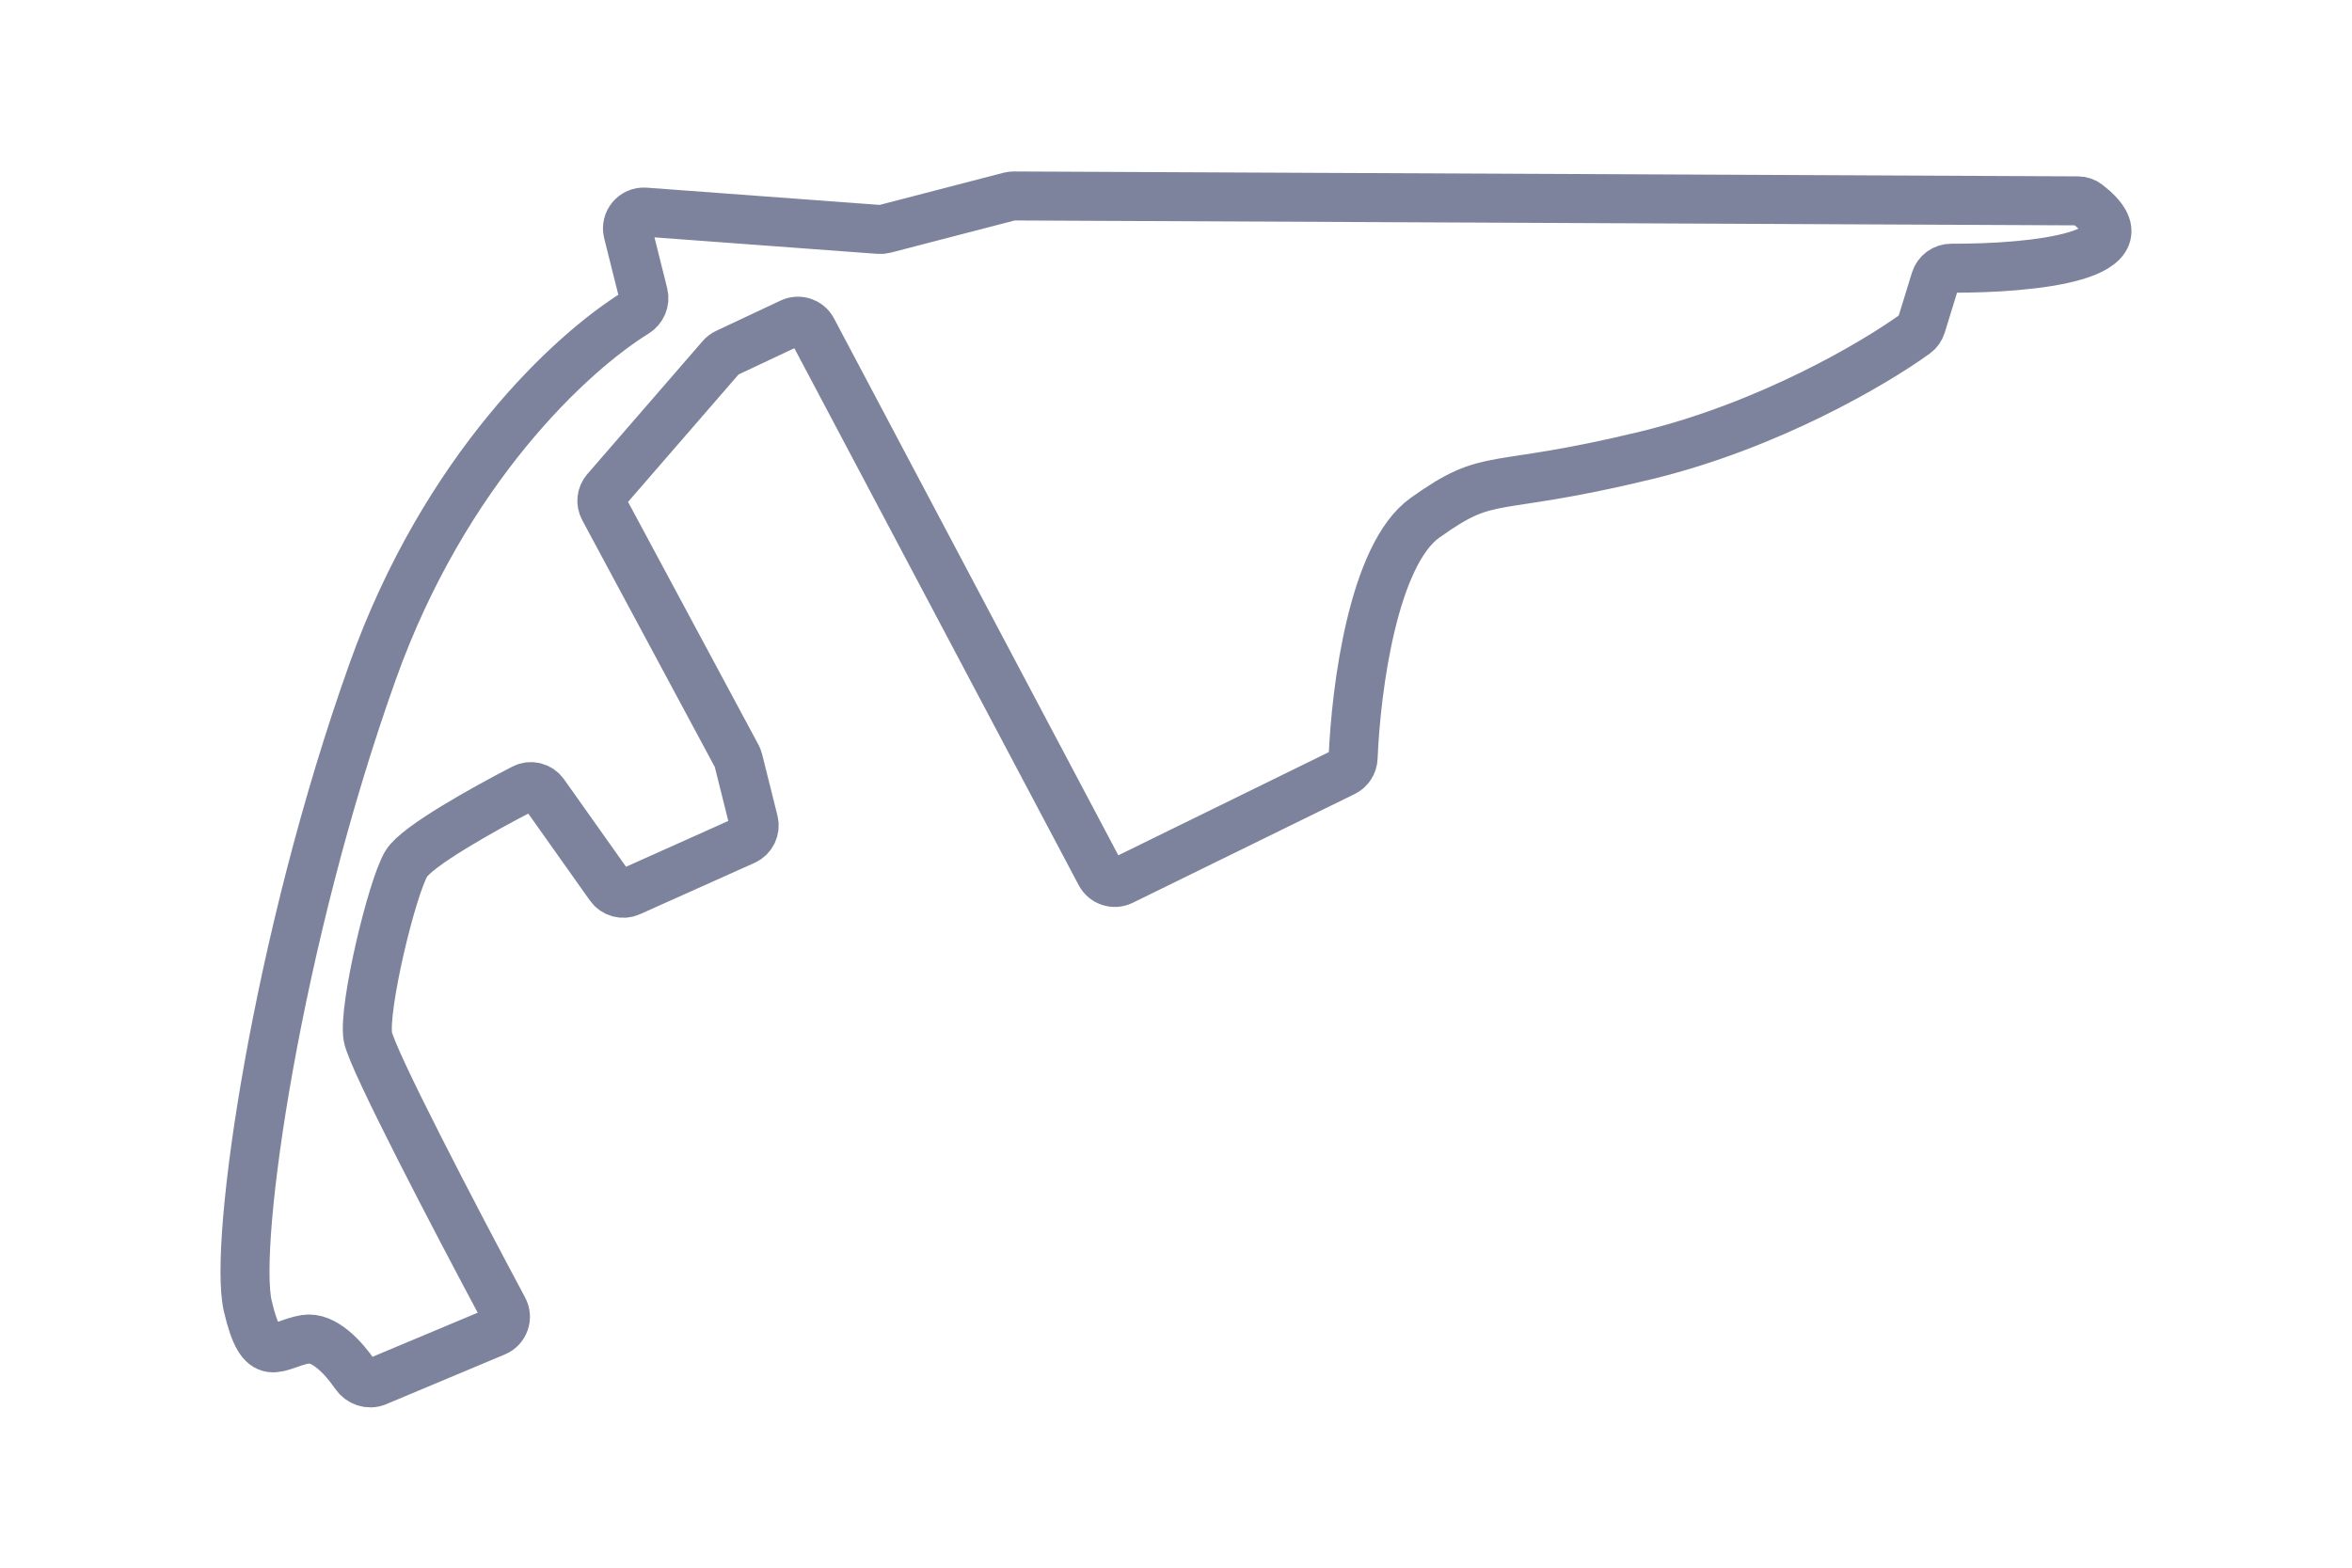
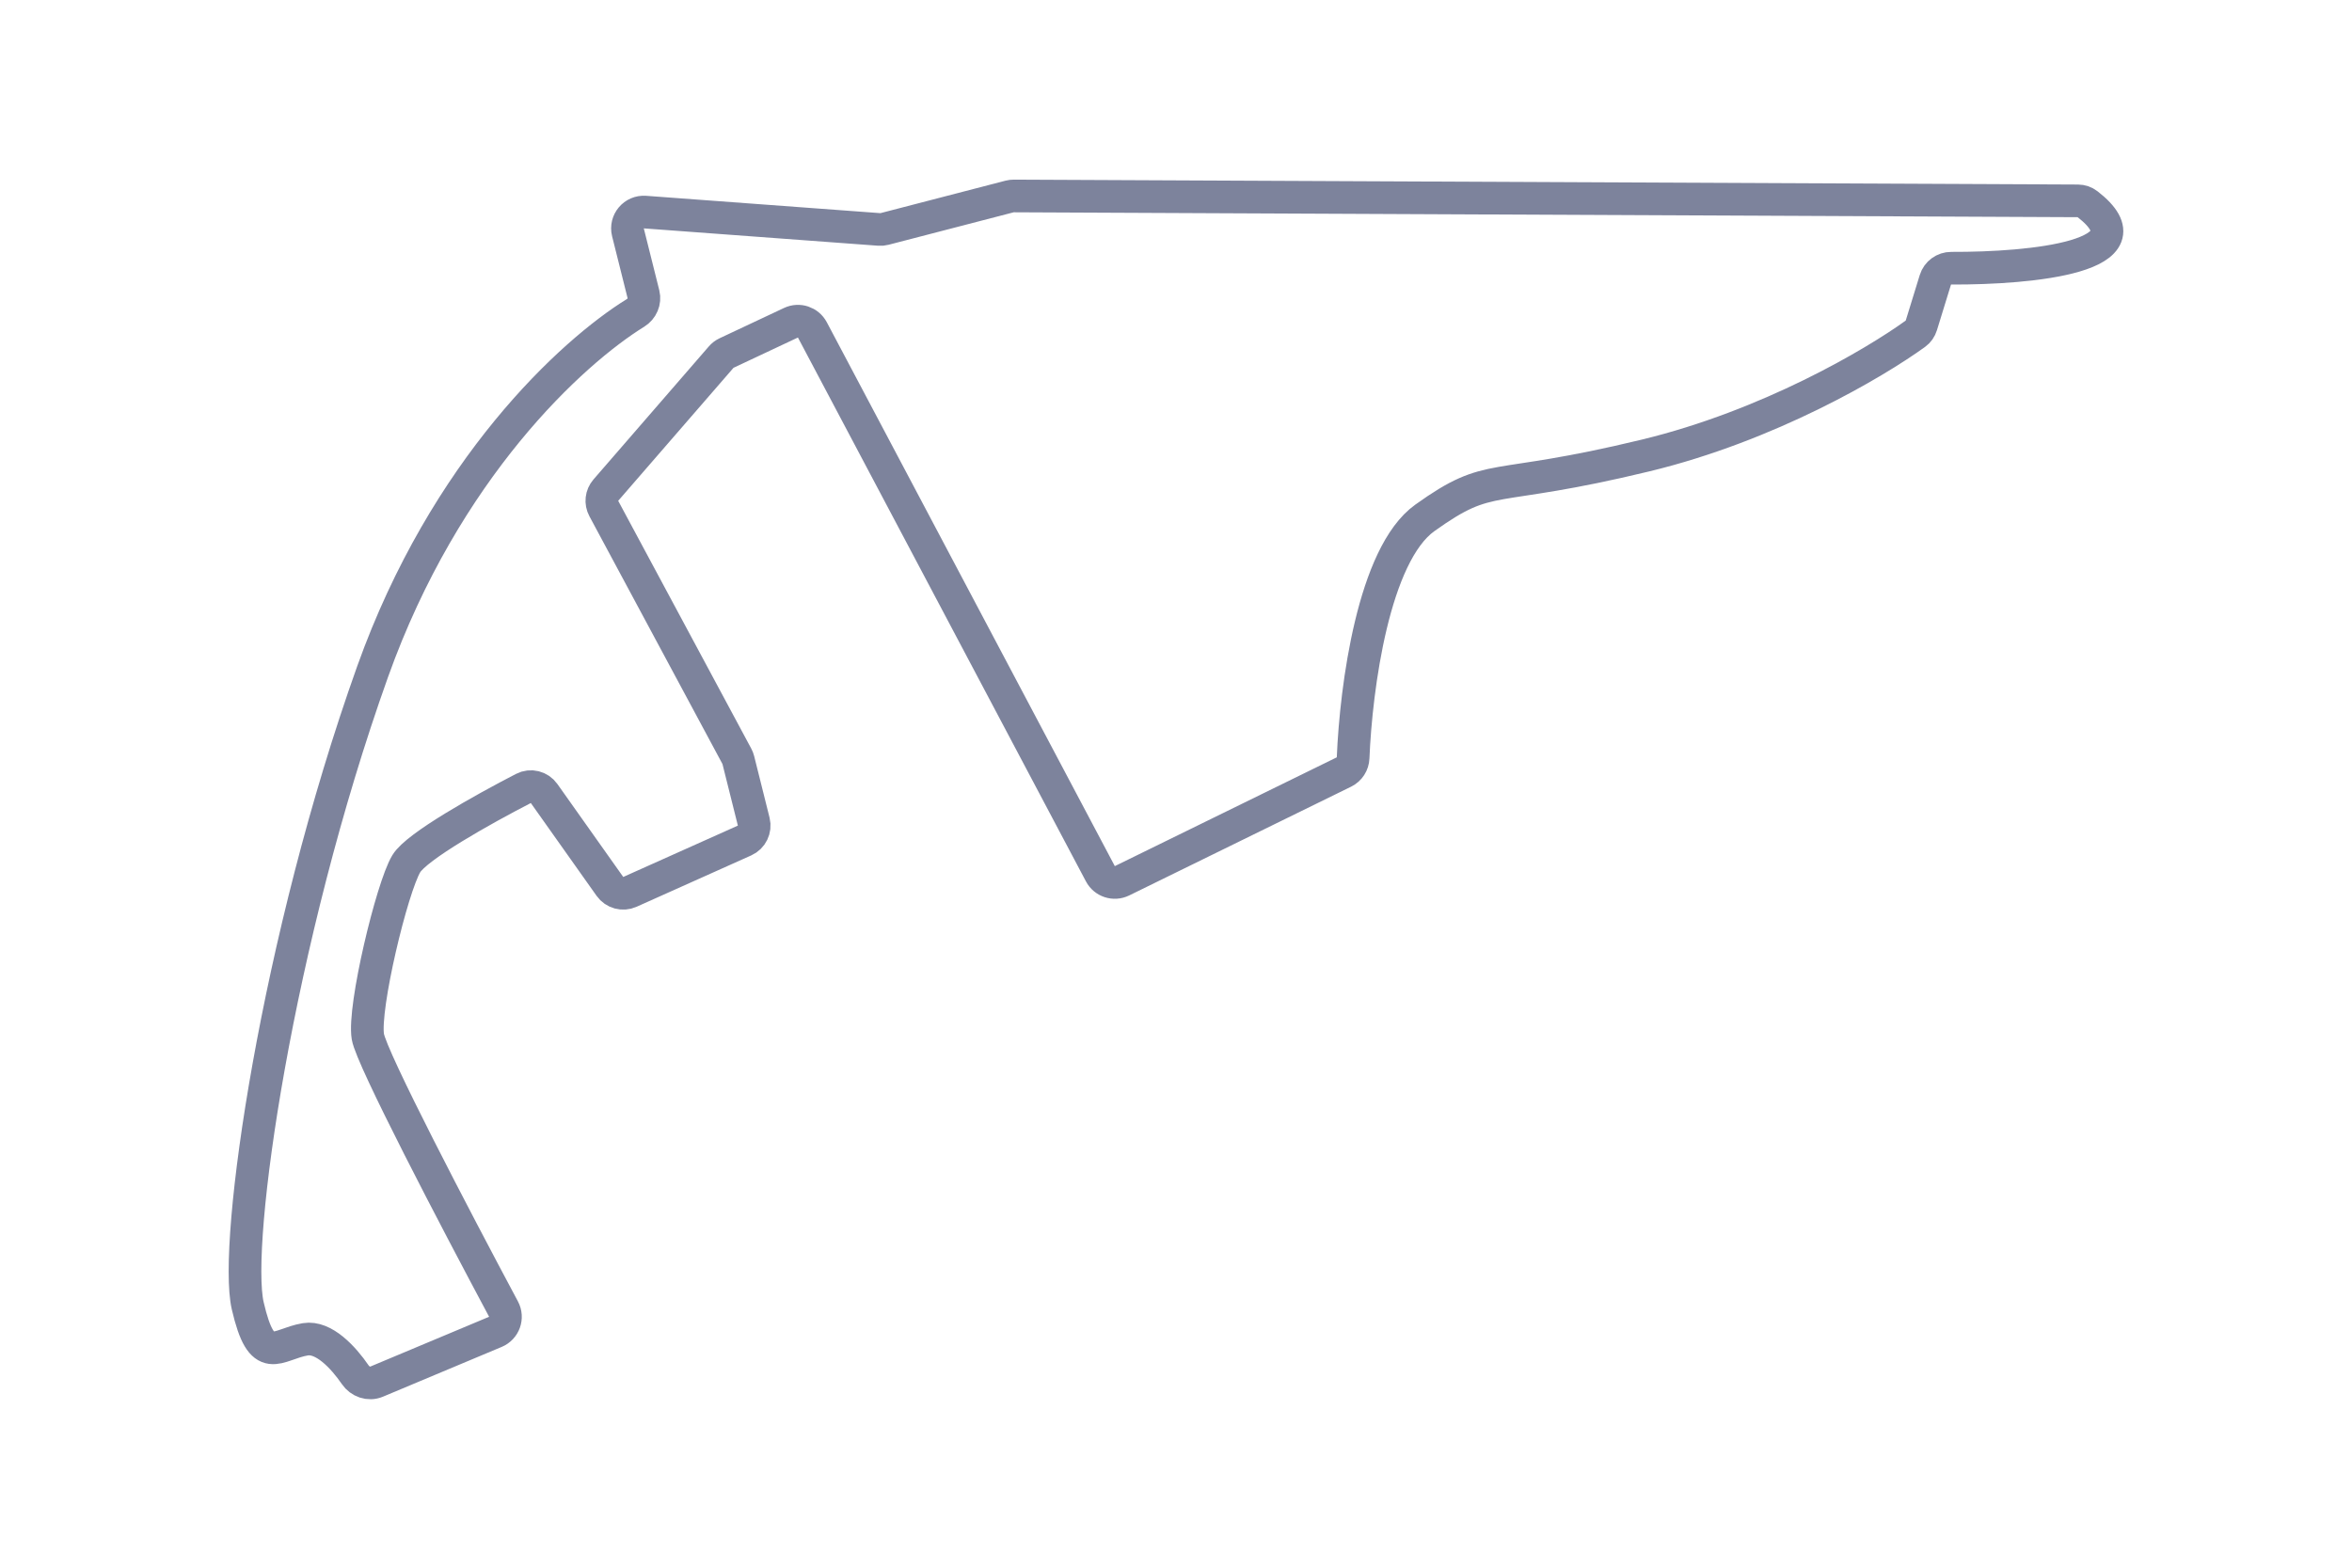
<svg xmlns="http://www.w3.org/2000/svg" width="72" height="48" viewBox="0 0 72 48" fill="none">
-   <path d="M31.034 6L63.61 6.15C63.714 6.151 63.819 6.185 63.9 6.249C65.969 7.848 62.216 8.222 59.733 8.212C59.51 8.211 59.312 8.355 59.246 8.568L58.816 9.964C58.785 10.065 58.724 10.154 58.638 10.216C57.36 11.14 54.133 13.035 50.385 13.944C45.531 15.12 45.678 14.385 43.619 15.856C42.048 16.978 41.511 21.042 41.422 23.202C41.415 23.389 41.307 23.556 41.14 23.638L34.347 26.968C34.104 27.087 33.811 26.992 33.685 26.753L24.868 10.1C24.743 9.864 24.455 9.768 24.213 9.882L22.24 10.81C22.177 10.84 22.121 10.882 22.076 10.935L18.546 15.007C18.41 15.164 18.385 15.388 18.484 15.571L22.556 23.155C22.576 23.192 22.591 23.23 22.601 23.27L23.073 25.157C23.131 25.392 23.013 25.636 22.792 25.735L19.284 27.307C19.066 27.405 18.809 27.335 18.671 27.14L16.656 24.296C16.514 24.094 16.246 24.026 16.026 24.14C14.77 24.788 12.755 25.916 12.437 26.446C11.996 27.181 11.114 30.858 11.261 31.741C11.371 32.406 13.929 37.304 15.414 40.082C15.553 40.342 15.438 40.665 15.165 40.779L11.53 42.303C11.293 42.403 11.021 42.306 10.876 42.094C10.507 41.556 9.909 40.914 9.348 41.007C8.466 41.154 8.024 41.89 7.583 39.978C7.142 38.066 8.466 28.799 11.407 20.563C13.626 14.351 17.5 10.788 19.457 9.579C19.651 9.459 19.752 9.229 19.697 9.008L19.223 7.114C19.141 6.783 19.405 6.469 19.745 6.494L26.916 7.025C26.97 7.029 27.025 7.024 27.078 7.01L30.906 6.016C30.948 6.005 30.991 6 31.034 6Z" stroke="#7D839C" stroke-width="1.5" />
+   <path d="M31.034 6L63.61 6.15C63.714 6.151 63.819 6.185 63.9 6.249C65.969 7.848 62.216 8.222 59.733 8.212C59.51 8.211 59.312 8.355 59.246 8.568L58.816 9.964C58.785 10.065 58.724 10.154 58.638 10.216C57.36 11.14 54.133 13.035 50.385 13.944C45.531 15.12 45.678 14.385 43.619 15.856C42.048 16.978 41.511 21.042 41.422 23.202C41.415 23.389 41.307 23.556 41.14 23.638L34.347 26.968C34.104 27.087 33.811 26.992 33.685 26.753L24.868 10.1C24.743 9.864 24.455 9.768 24.213 9.882L22.24 10.81C22.177 10.84 22.121 10.882 22.076 10.935L18.546 15.007C18.41 15.164 18.385 15.388 18.484 15.571L22.556 23.155C22.576 23.192 22.591 23.23 22.601 23.27L23.073 25.157C23.131 25.392 23.013 25.636 22.792 25.735L19.284 27.307C19.066 27.405 18.809 27.335 18.671 27.14L16.656 24.296C16.514 24.094 16.246 24.026 16.026 24.14C14.77 24.788 12.755 25.916 12.437 26.446C11.996 27.181 11.114 30.858 11.261 31.741C11.371 32.406 13.929 37.304 15.414 40.082C15.553 40.342 15.438 40.665 15.165 40.779L11.53 42.303C11.293 42.403 11.021 42.306 10.876 42.094C10.507 41.556 9.909 40.914 9.348 41.007C8.466 41.154 8.024 41.89 7.583 39.978C7.142 38.066 8.466 28.799 11.407 20.563C13.626 14.351 17.5 10.788 19.457 9.579C19.651 9.459 19.752 9.229 19.697 9.008L19.223 7.114C19.141 6.783 19.405 6.469 19.745 6.494L26.916 7.025C26.97 7.029 27.025 7.024 27.078 7.01L30.906 6.016C30.948 6.005 30.991 6 31.034 6Z" stroke="#7D839C" strokeWidth="1.5" />
</svg>
